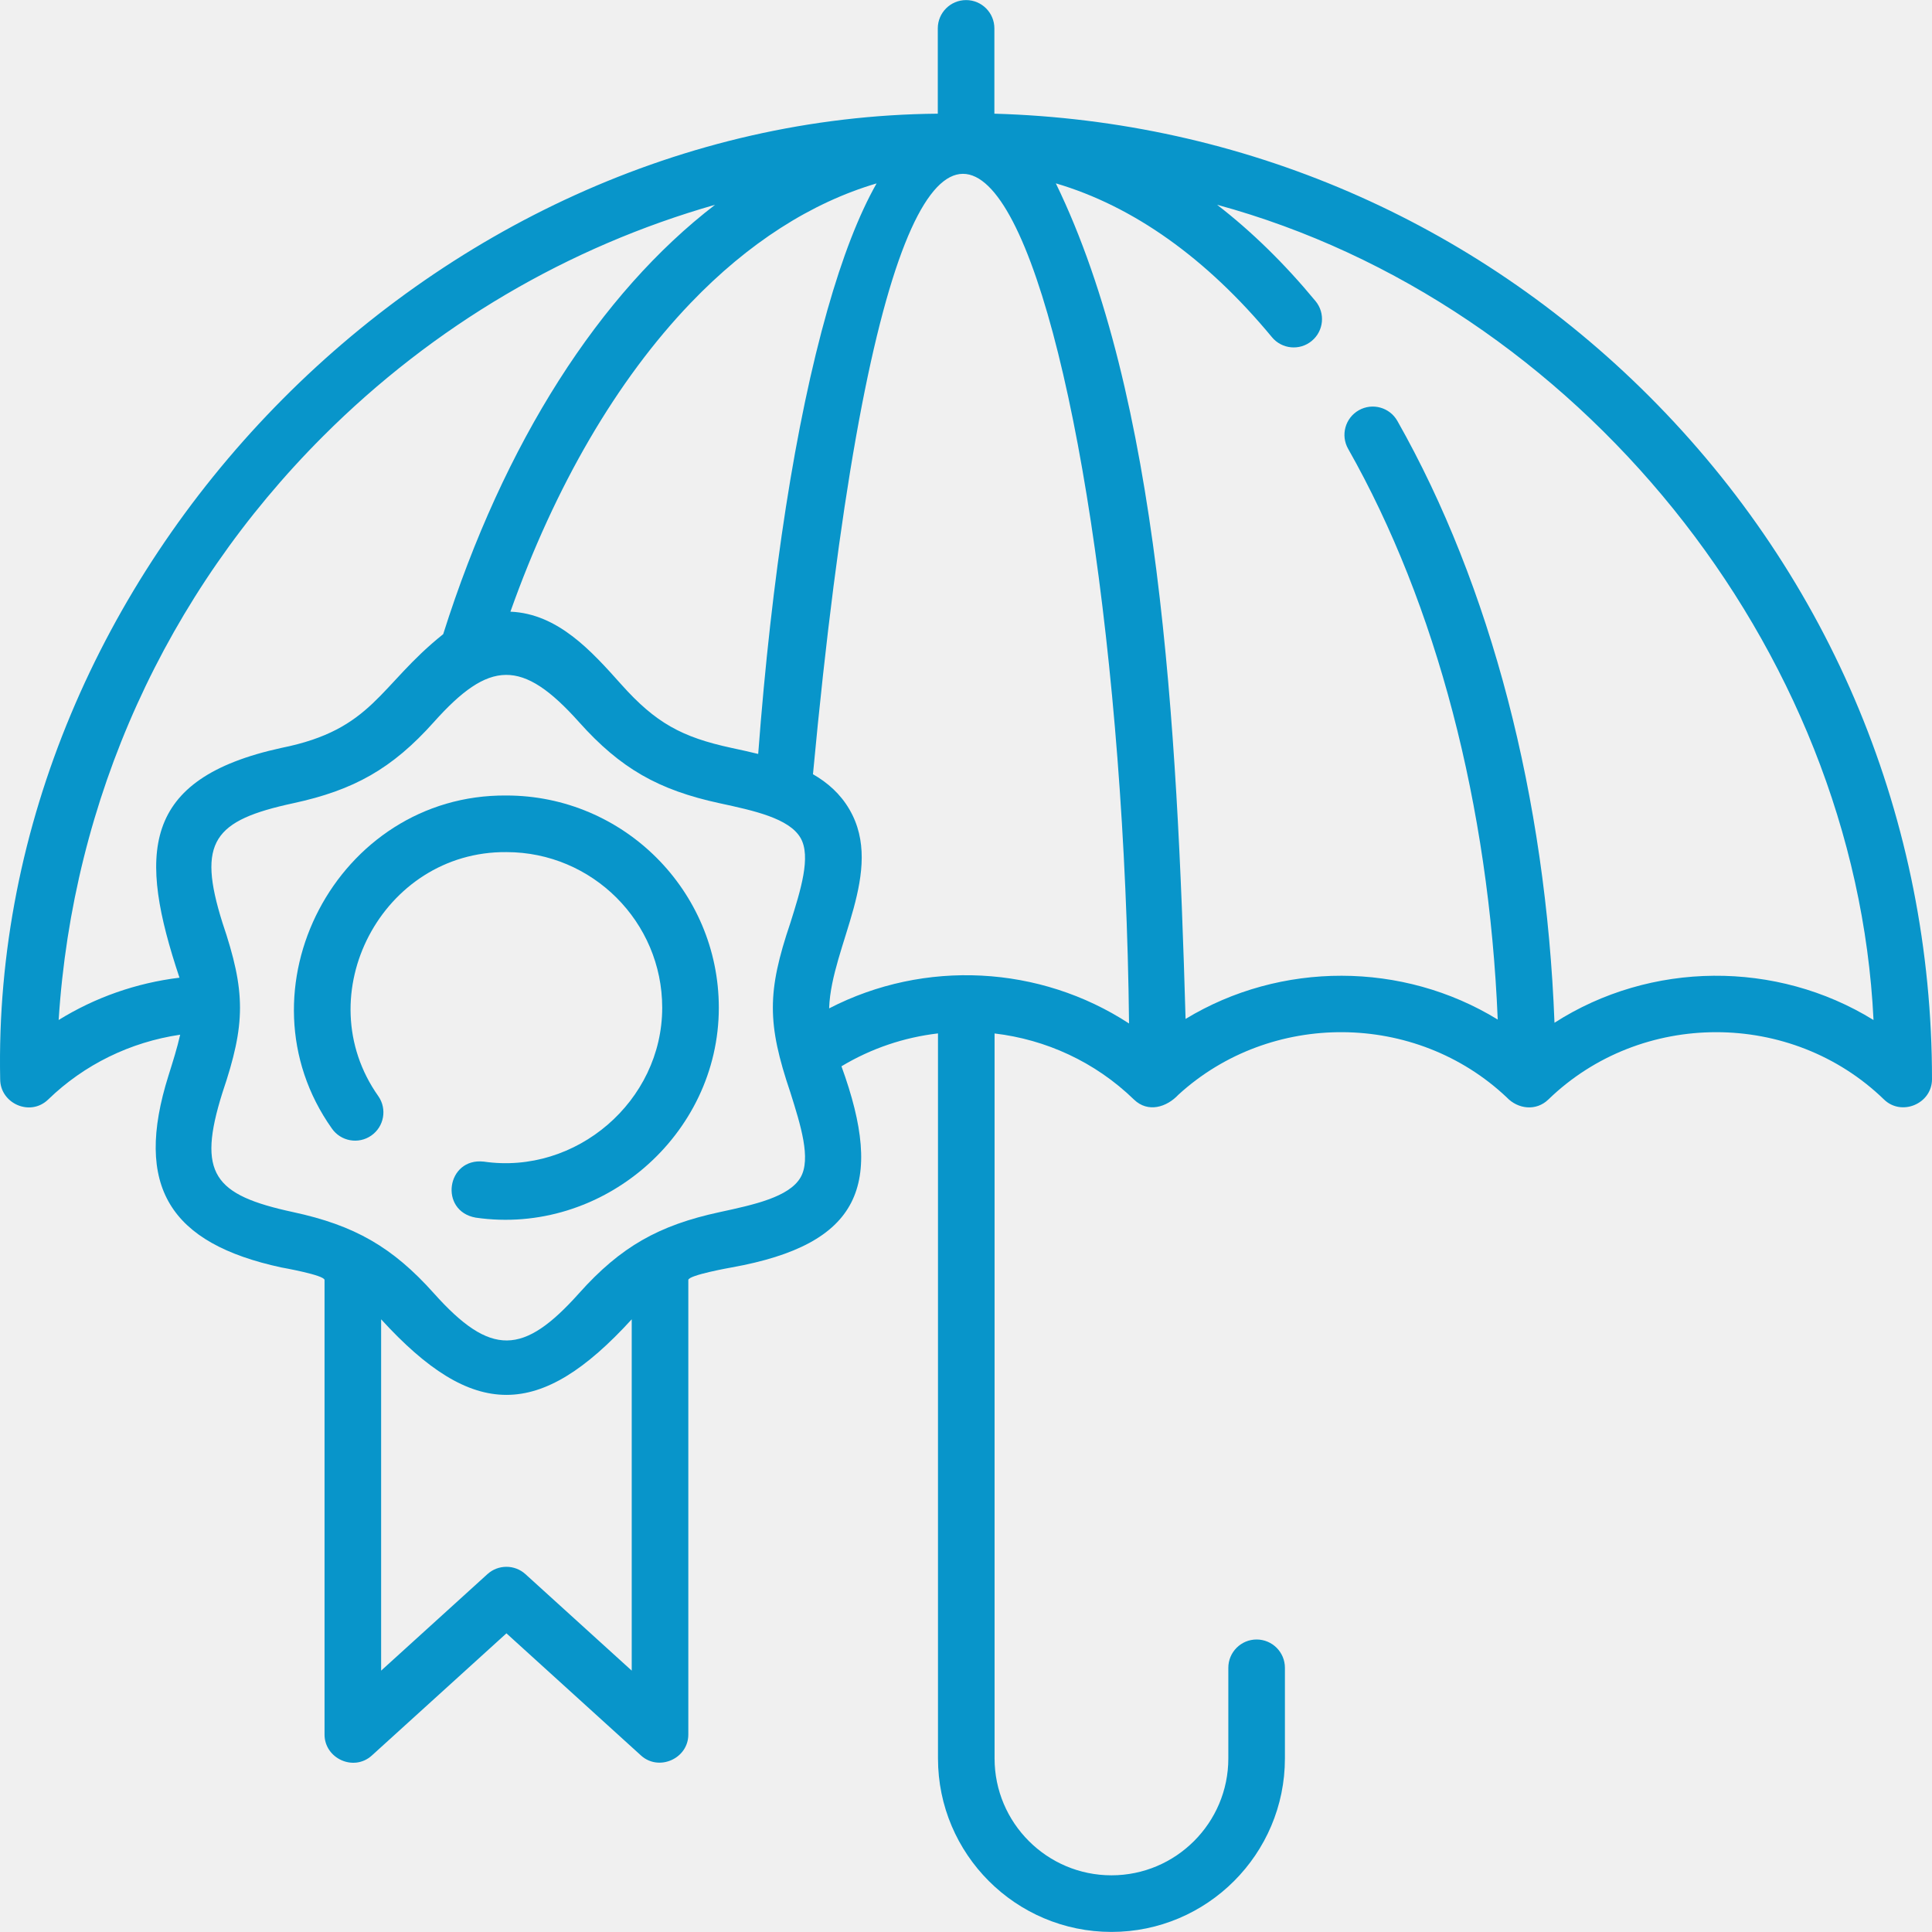
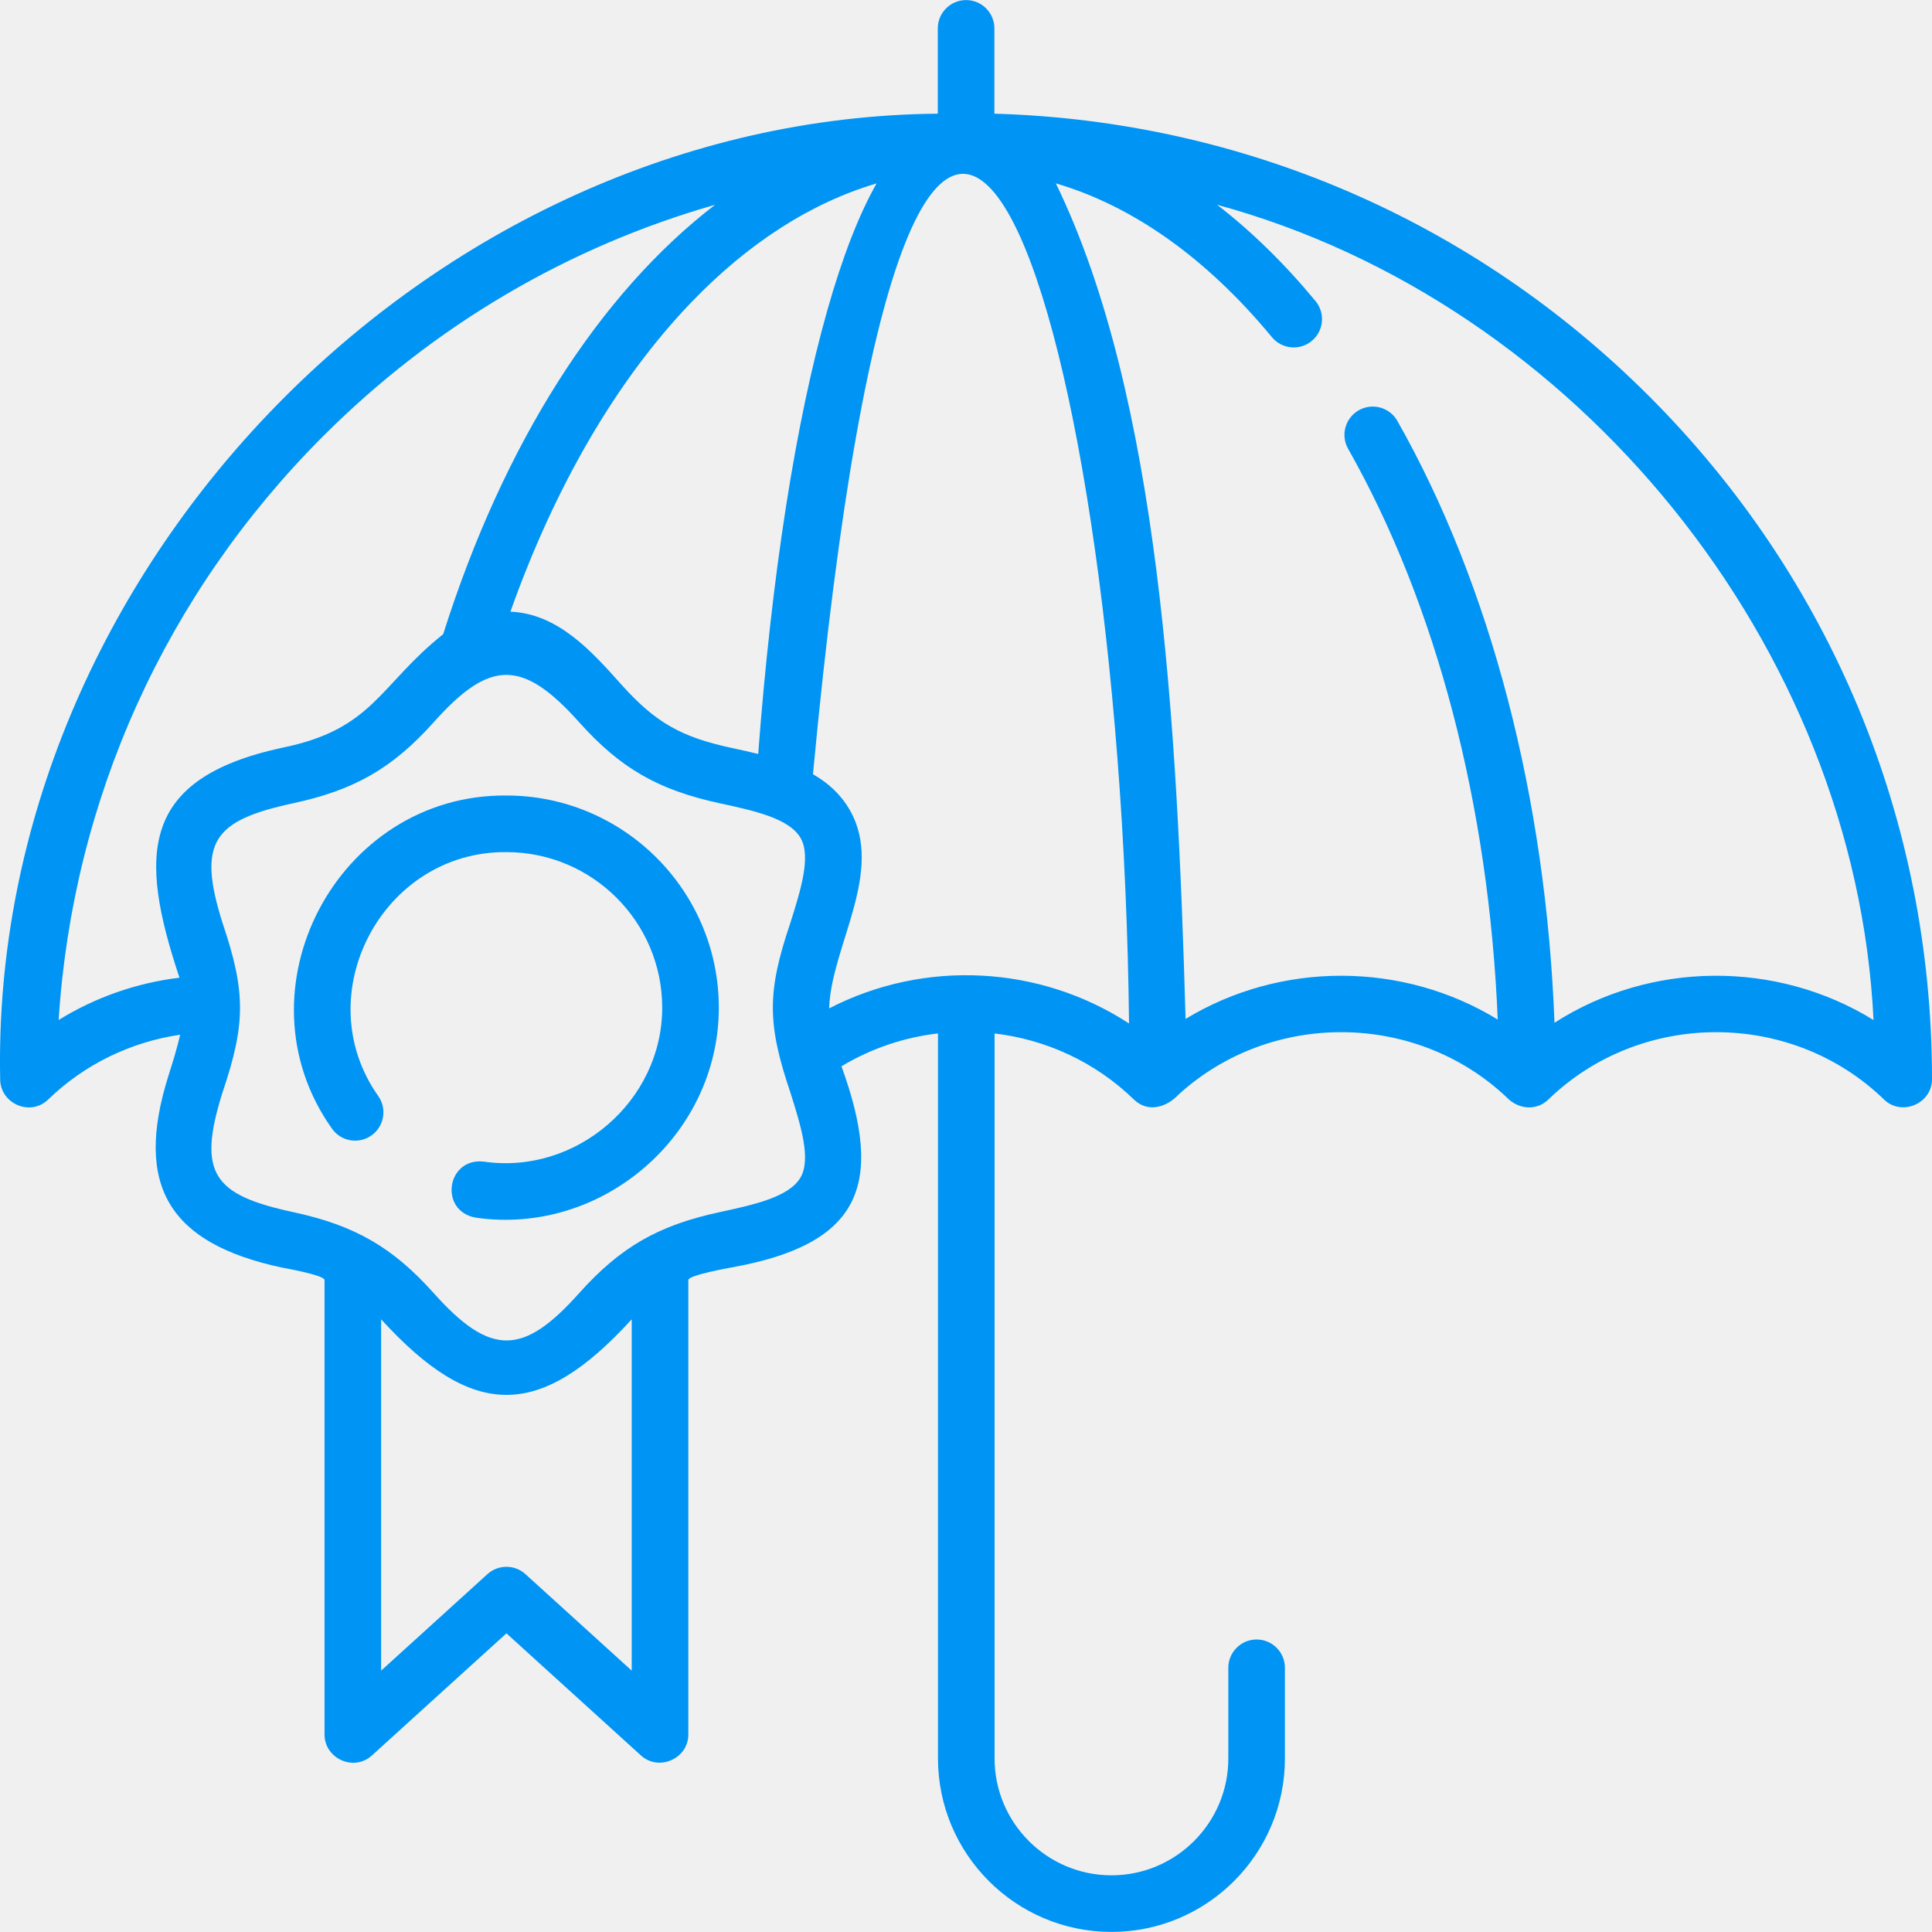
<svg xmlns="http://www.w3.org/2000/svg" width="100" height="100" viewBox="0 0 100 100" fill="none">
  <g clip-path="url(#clip0)">
-     <path d="M85.357 20.507C76.26 11.41 64.275 6.25 51.469 5.884V1.469C51.469 0.66 50.813 0.004 50.005 0.004C49.196 0.004 48.54 0.66 48.54 1.469V5.884C22.244 6.112 -0.532 29.535 0.009 55.859C0.009 57.112 1.56 57.816 2.494 56.91C4.358 55.102 6.747 53.936 9.326 53.556C9.173 54.235 8.946 54.956 8.723 55.664C6.909 61.417 8.794 64.358 14.561 65.603C14.568 65.605 16.798 65.996 16.798 66.252V89.78C16.798 91.015 18.306 91.719 19.247 90.864L26.213 84.541L33.178 90.864C34.101 91.702 35.627 91.027 35.627 89.78V66.252C35.627 65.996 37.857 65.605 37.865 65.603C44.559 64.401 45.787 61.336 43.554 55.191C45.111 54.255 46.817 53.691 48.55 53.489V91.017C48.55 95.968 52.578 99.996 57.529 99.996C62.479 99.996 66.507 95.968 66.507 91.017V86.325C66.507 85.516 65.851 84.86 65.042 84.86C64.233 84.86 63.578 85.516 63.578 86.325V91.017C63.578 94.352 60.864 97.066 57.529 97.066C54.193 97.066 51.479 94.352 51.479 91.017V53.492C54.126 53.804 56.676 54.955 58.691 56.91C59.424 57.62 60.394 57.304 60.994 56.662C65.764 52.3 73.281 52.347 77.991 56.803C78.562 57.406 79.505 57.529 80.143 56.91C84.933 52.264 92.726 52.264 97.516 56.91C98.426 57.794 100 57.128 100 55.859C100 42.505 94.8 29.949 85.357 20.507ZM37.865 38.712C35.288 38.156 33.937 37.419 32.156 35.425C30.62 33.706 28.884 31.764 26.419 31.66C28.729 25.157 31.927 19.671 35.748 15.683C38.717 12.584 41.984 10.493 45.372 9.493C44.451 11.12 43.604 13.302 42.824 16.054C41.177 21.858 39.941 29.791 39.244 39.024C38.781 38.91 38.317 38.809 37.865 38.712ZM16.724 22.578C22.462 16.84 29.42 12.767 37.013 10.599C31.066 15.167 26.091 22.861 22.939 32.825C19.608 35.481 19.329 37.76 14.561 38.712C7.25 40.313 7.16 44.228 9.29 50.605C7.054 50.877 4.922 51.627 3.036 52.795C3.765 41.376 8.56 30.742 16.724 22.578ZM27.197 81.478C26.639 80.971 25.787 80.971 25.228 81.478L19.727 86.472V68.287C24.488 73.502 27.935 73.504 32.698 68.287V86.472L27.197 81.478ZM41.436 60.944C40.844 61.963 39.015 62.358 37.246 62.74C34.105 63.417 32.126 64.527 29.972 66.938C27.098 70.153 25.406 70.241 22.454 66.937C20.311 64.54 18.342 63.422 15.179 62.74C11.061 61.851 10.188 60.761 11.517 56.545C12.725 52.976 12.723 51.336 11.517 47.769C10.188 43.553 11.061 42.464 15.179 41.575C18.32 40.897 20.299 39.788 22.454 37.377C25.327 34.162 27.02 34.073 29.972 37.377C32.115 39.775 34.084 40.892 37.246 41.575C39.015 41.957 40.844 42.352 41.436 43.371C41.993 44.331 41.441 46.079 40.909 47.769C39.701 51.338 39.702 52.978 40.909 56.545C41.442 58.236 41.993 59.983 41.436 60.944ZM42.917 52.157C43.035 48.957 45.82 45.083 43.97 41.902C43.501 41.094 42.842 40.512 42.079 40.073C47.441 -17.238 58.032 15.32 58.439 52.975C53.825 49.965 47.863 49.64 42.917 52.193C42.917 52.181 42.917 52.169 42.917 52.157ZM80.46 52.938C80.018 41.296 77.166 30.325 72.328 21.787C71.929 21.083 71.035 20.836 70.331 21.235C69.628 21.634 69.38 22.527 69.779 23.231C74.353 31.302 77.065 41.696 77.522 52.772C72.609 49.759 66.288 49.749 61.365 52.74C60.931 37.508 60.015 20.522 54.65 9.49C58.648 10.666 62.45 13.36 65.834 17.451C66.349 18.075 67.273 18.163 67.896 17.646C68.519 17.131 68.607 16.208 68.091 15.584C66.481 13.637 64.776 11.972 62.995 10.598C81.617 15.668 96.044 33.466 96.973 52.796C91.949 49.694 85.439 49.741 80.46 52.938Z" fill="#0895CA" />
-     <path d="M26.213 41.175C17.446 41.101 12.116 51.263 17.177 58.411C17.639 59.075 18.552 59.24 19.216 58.778C19.88 58.317 20.045 57.404 19.584 56.74C15.873 51.498 19.786 44.049 26.213 44.105C30.659 44.105 34.276 47.717 34.276 52.158C34.276 56.997 29.819 60.82 25.04 60.125C23.112 59.91 22.71 62.681 24.619 63.024C31.156 63.974 37.206 58.77 37.206 52.158C37.205 46.102 32.274 41.175 26.213 41.175Z" fill="#0895CA" />
+     <path d="M85.357 20.507C76.26 11.41 64.275 6.25 51.469 5.884V1.469C51.469 0.66 50.813 0.004 50.005 0.004C49.196 0.004 48.54 0.66 48.54 1.469V5.884C22.244 6.112 -0.532 29.535 0.009 55.859C0.009 57.112 1.56 57.816 2.494 56.91C4.358 55.102 6.747 53.936 9.326 53.556C9.173 54.235 8.946 54.956 8.723 55.664C6.909 61.417 8.794 64.358 14.561 65.603C14.568 65.605 16.798 65.996 16.798 66.252V89.78C16.798 91.015 18.306 91.719 19.247 90.864L26.213 84.541L33.178 90.864C34.101 91.702 35.627 91.027 35.627 89.78V66.252C35.627 65.996 37.857 65.605 37.865 65.603C44.559 64.401 45.787 61.336 43.554 55.191C45.111 54.255 46.817 53.691 48.55 53.489V91.017C48.55 95.968 52.578 99.996 57.529 99.996C62.479 99.996 66.507 95.968 66.507 91.017V86.325C66.507 85.516 65.851 84.86 65.042 84.86C64.233 84.86 63.578 85.516 63.578 86.325V91.017C63.578 94.352 60.864 97.066 57.529 97.066C54.193 97.066 51.479 94.352 51.479 91.017V53.492C54.126 53.804 56.676 54.955 58.691 56.91C59.424 57.62 60.394 57.304 60.994 56.662C65.764 52.3 73.281 52.347 77.991 56.803C78.562 57.406 79.505 57.529 80.143 56.91C84.933 52.264 92.726 52.264 97.516 56.91C98.426 57.794 100 57.128 100 55.859C100 42.505 94.8 29.949 85.357 20.507ZM37.865 38.712C35.288 38.156 33.937 37.419 32.156 35.425C30.62 33.706 28.884 31.764 26.419 31.66C28.729 25.157 31.927 19.671 35.748 15.683C38.717 12.584 41.984 10.493 45.372 9.493C44.451 11.12 43.604 13.302 42.824 16.054C41.177 21.858 39.941 29.791 39.244 39.024C38.781 38.91 38.317 38.809 37.865 38.712ZM16.724 22.578C22.462 16.84 29.42 12.767 37.013 10.599C31.066 15.167 26.091 22.861 22.939 32.825C19.608 35.481 19.329 37.76 14.561 38.712C7.25 40.313 7.16 44.228 9.29 50.605C7.054 50.877 4.922 51.627 3.036 52.795C3.765 41.376 8.56 30.742 16.724 22.578ZM27.197 81.478C26.639 80.971 25.787 80.971 25.228 81.478L19.727 86.472V68.287C24.488 73.502 27.935 73.504 32.698 68.287V86.472L27.197 81.478ZM41.436 60.944C40.844 61.963 39.015 62.358 37.246 62.74C34.105 63.417 32.126 64.527 29.972 66.938C27.098 70.153 25.406 70.241 22.454 66.937C20.311 64.54 18.342 63.422 15.179 62.74C11.061 61.851 10.188 60.761 11.517 56.545C12.725 52.976 12.723 51.336 11.517 47.769C10.188 43.553 11.061 42.464 15.179 41.575C18.32 40.897 20.299 39.788 22.454 37.377C25.327 34.162 27.02 34.073 29.972 37.377C32.115 39.775 34.084 40.892 37.246 41.575C39.015 41.957 40.844 42.352 41.436 43.371C41.993 44.331 41.441 46.079 40.909 47.769C39.701 51.338 39.702 52.978 40.909 56.545C41.442 58.236 41.993 59.983 41.436 60.944ZM42.917 52.157C43.035 48.957 45.82 45.083 43.97 41.902C43.501 41.094 42.842 40.512 42.079 40.073C47.441 -17.238 58.032 15.32 58.439 52.975C53.825 49.965 47.863 49.64 42.917 52.193C42.917 52.181 42.917 52.169 42.917 52.157ZM80.46 52.938C80.018 41.296 77.166 30.325 72.328 21.787C71.929 21.083 71.035 20.836 70.331 21.235C69.628 21.634 69.38 22.527 69.779 23.231C74.353 31.302 77.065 41.696 77.522 52.772C72.609 49.759 66.288 49.749 61.365 52.74C60.931 37.508 60.015 20.522 54.65 9.49C58.648 10.666 62.45 13.36 65.834 17.451C66.349 18.075 67.273 18.163 67.896 17.646C68.519 17.131 68.607 16.208 68.091 15.584C66.481 13.637 64.776 11.972 62.995 10.598C81.617 15.668 96.044 33.466 96.973 52.796C91.949 49.694 85.439 49.741 80.46 52.938Z" fill="#0094F4" />
+     <path d="M26.213 41.175C17.446 41.101 12.116 51.263 17.177 58.411C17.639 59.075 18.552 59.24 19.216 58.778C19.88 58.317 20.045 57.404 19.584 56.74C15.873 51.498 19.786 44.049 26.213 44.105C30.659 44.105 34.276 47.717 34.276 52.158C34.276 56.997 29.819 60.82 25.04 60.125C23.112 59.91 22.71 62.681 24.619 63.024C31.156 63.974 37.206 58.77 37.206 52.158C37.205 46.102 32.274 41.175 26.213 41.175Z" fill="#0094F4" />
  </g>
  <defs>
    <clipPath id="clip0">
      <rect width="100" height="100" fill="white" />
    </clipPath>
  </defs>
</svg>
